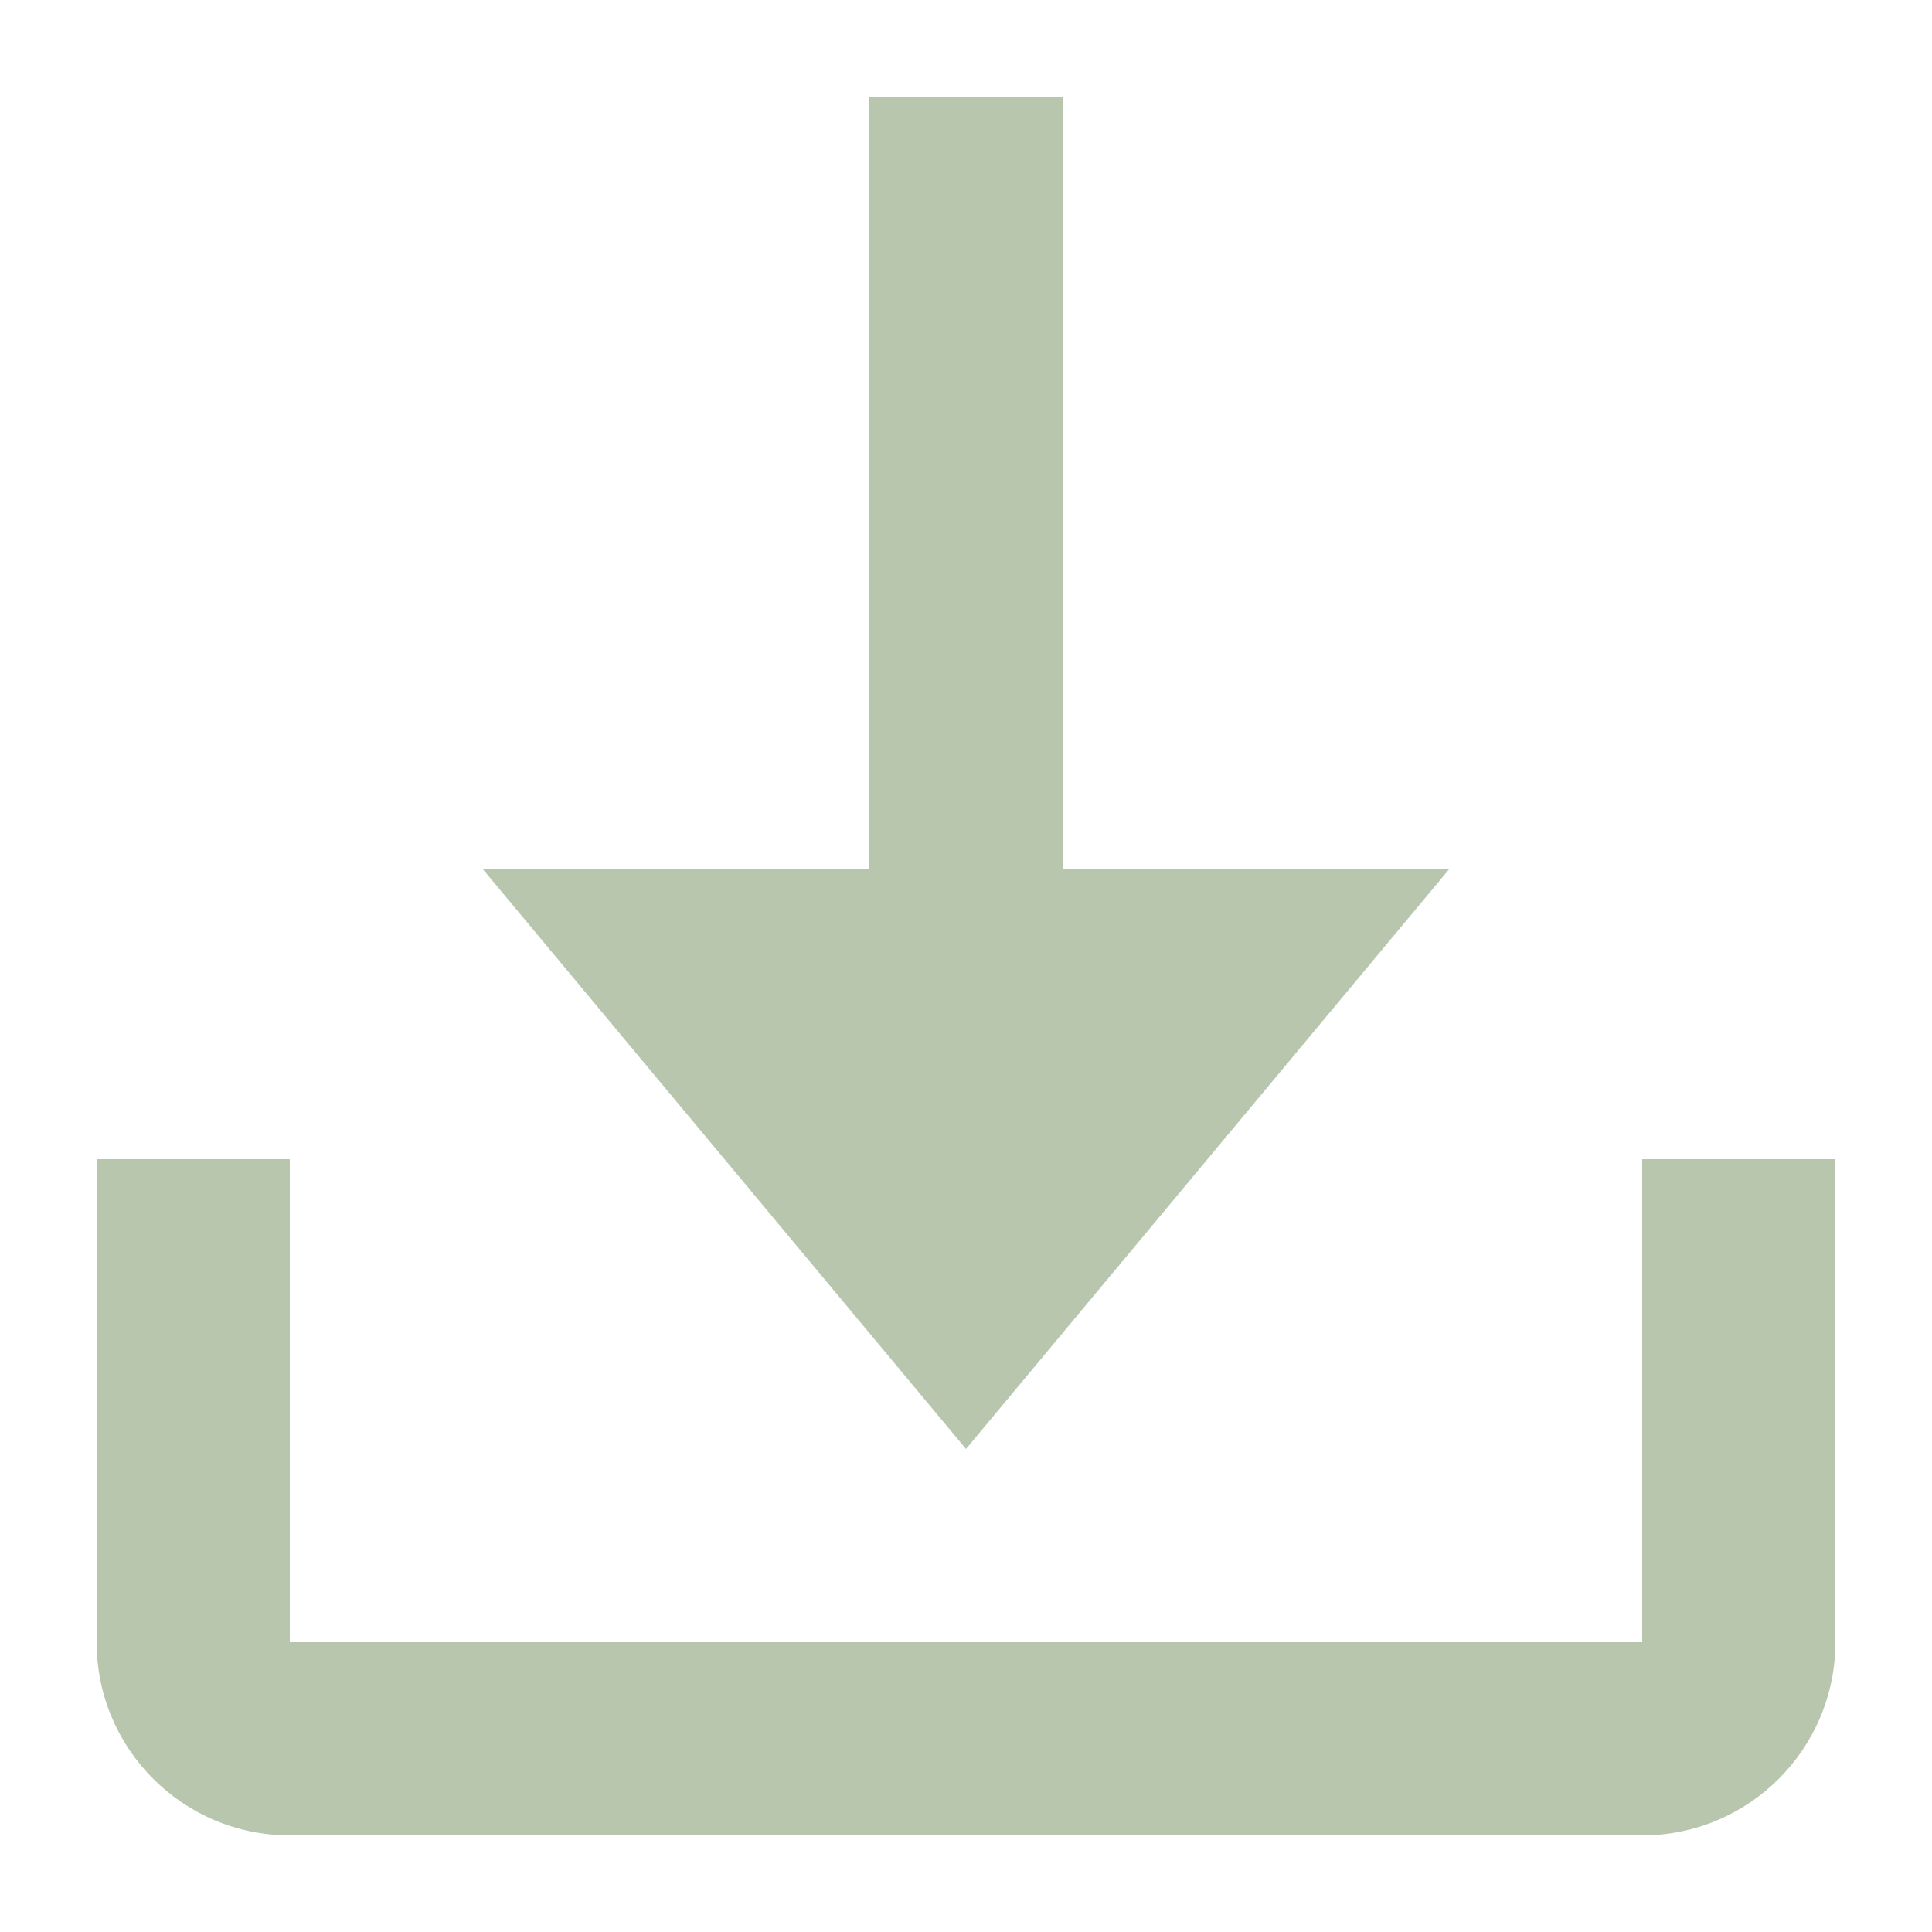
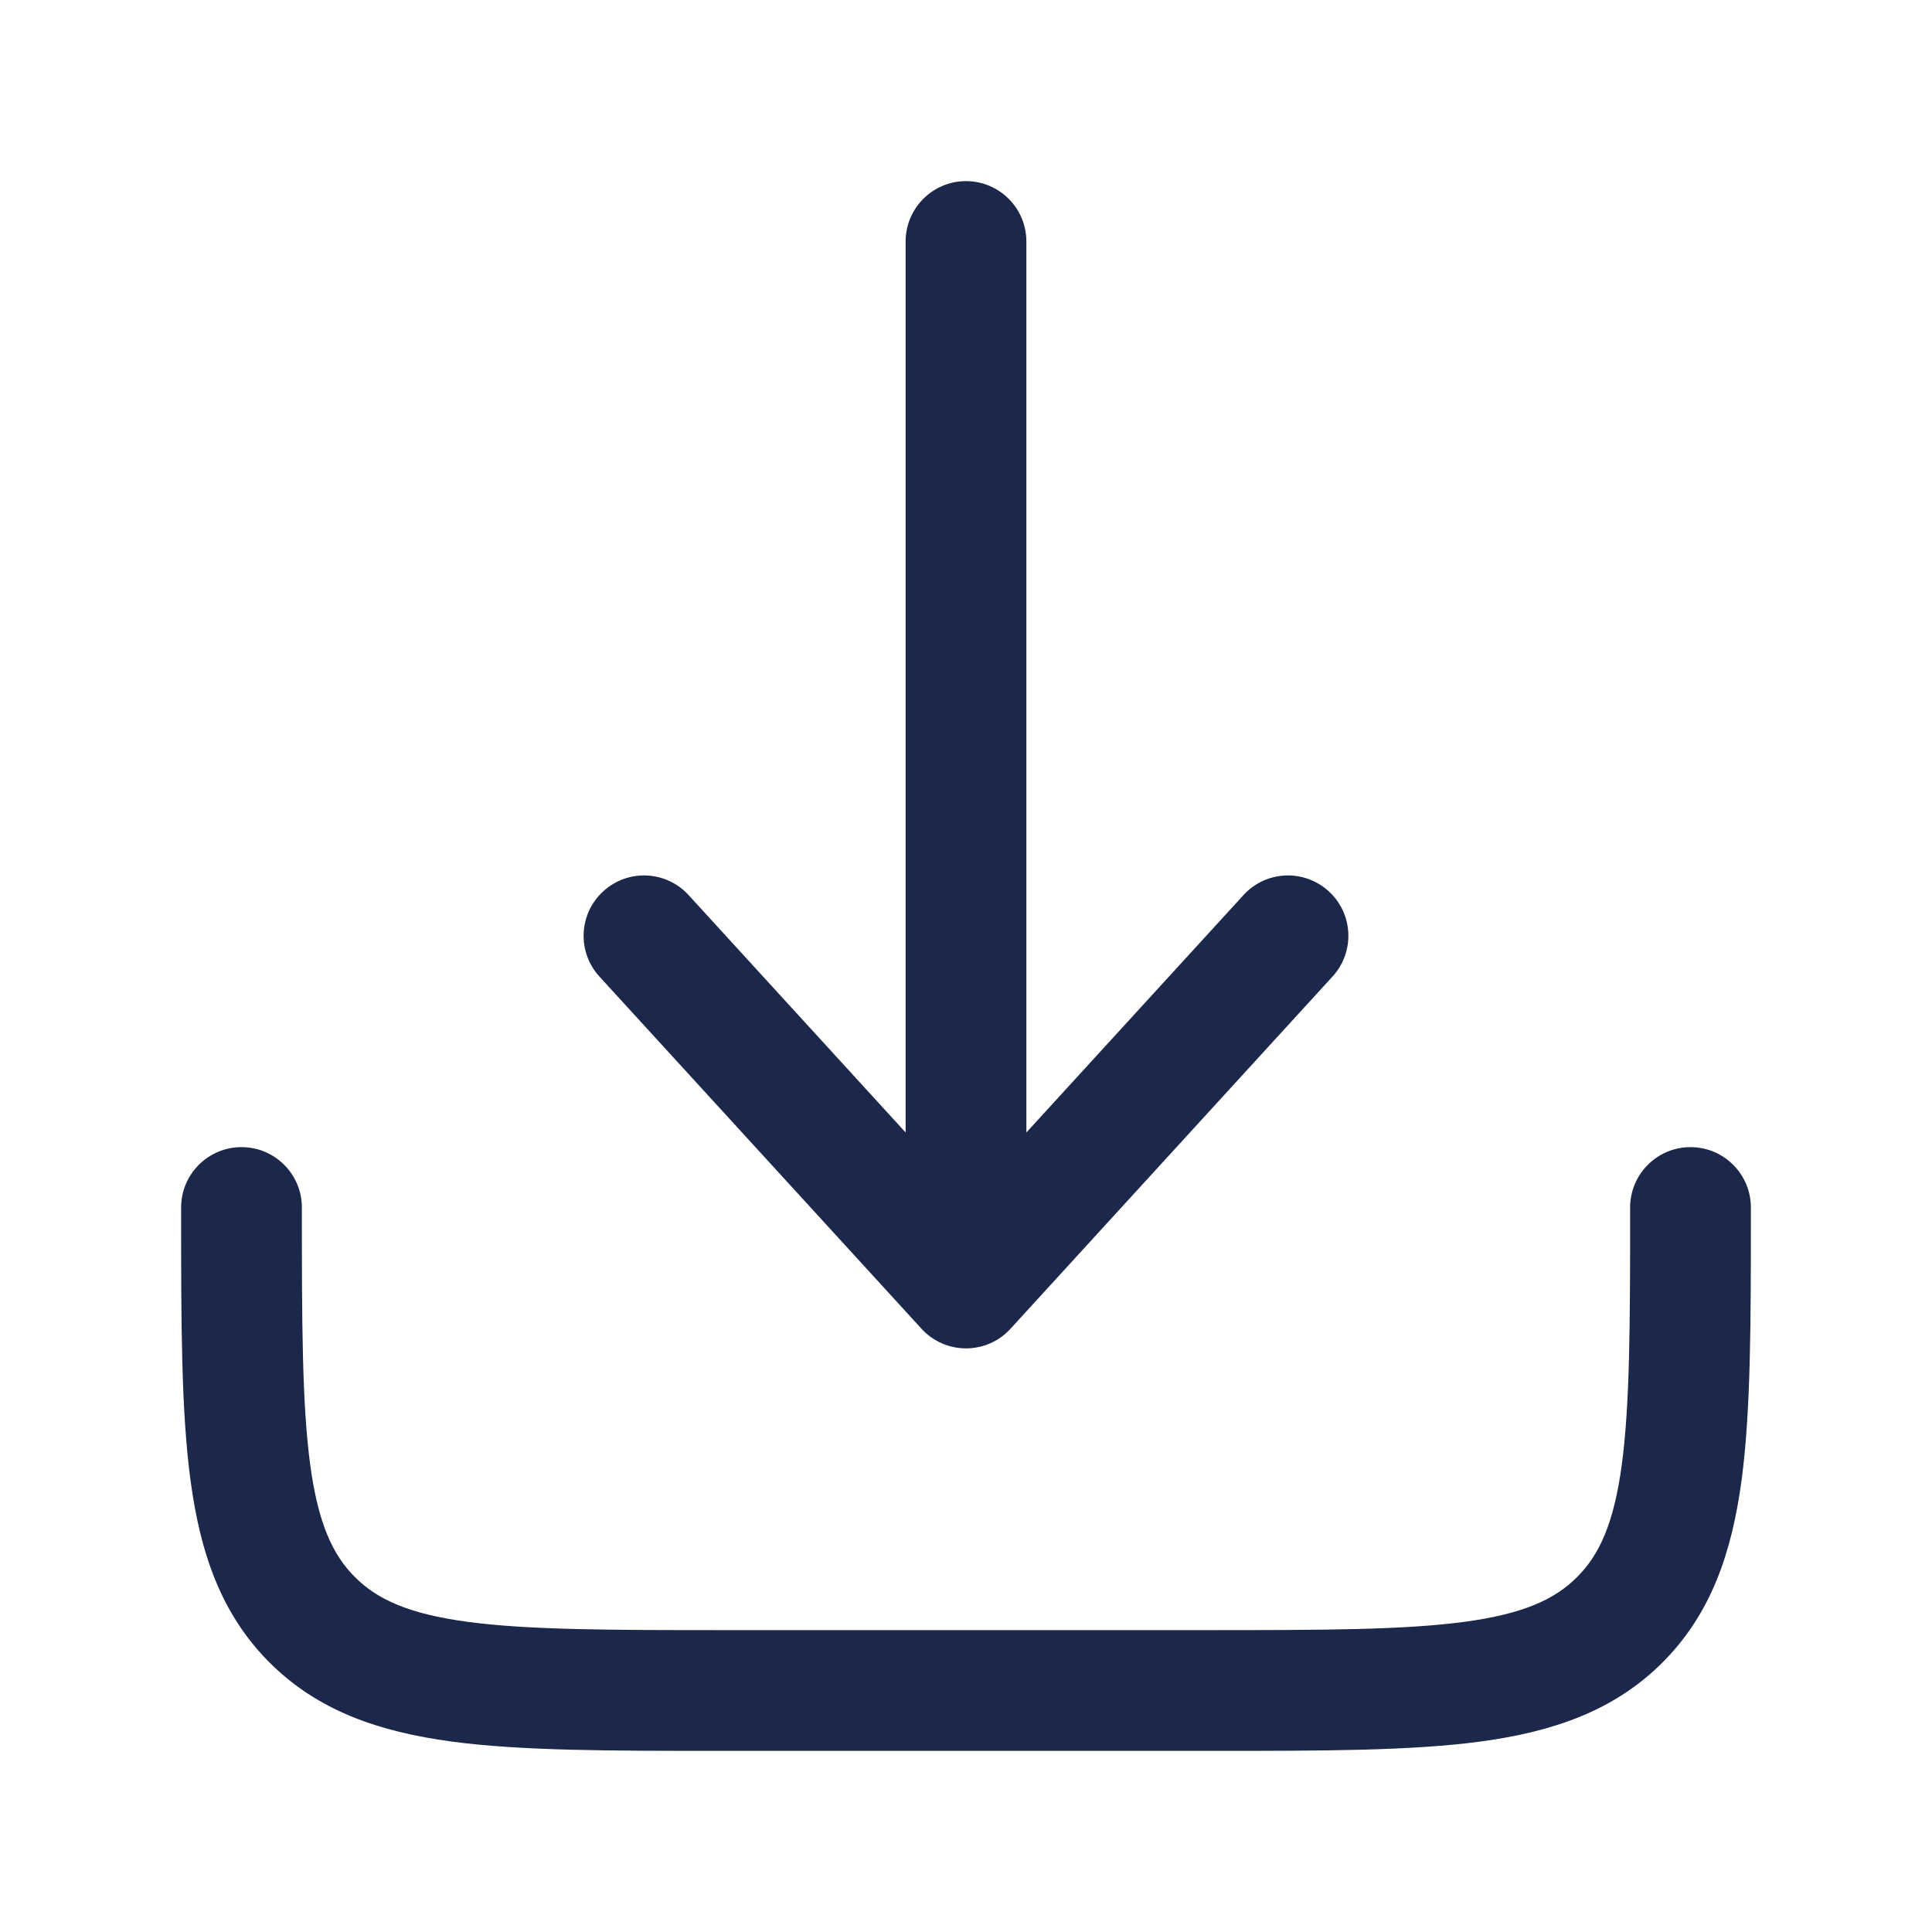
- <svg xmlns="http://www.w3.org/2000/svg" width="20" height="20" viewBox="0 0 20 20">
-   <path d="M17 12v5H3v-5H1v5a2 2 0 0 0 2 2h14a2 2 0 0 0 2-2v-5z" fill="#b9c6ae" />
-   <path d="M10 15l5-6h-4V1H9v8H5l5 6z" fill="#b9c6ae" />
+ <svg xmlns="http://www.w3.org/2000/svg" width="800px" height="800px" viewBox="0 0 24 24" fill="none">
+   <path d="M12.553 16.506C12.411 16.662 12.211 16.75 12 16.75C11.789 16.75 11.589 16.662 11.447 16.506L7.446 12.131C7.167 11.825 7.188 11.351 7.494 11.072C7.8 10.792 8.274 10.813 8.554 11.119L11.25 14.068V3C11.25 2.586 11.586 2.25 12 2.25C12.414 2.25 12.75 2.586 12.75 3V14.068L15.447 11.119C15.726 10.813 16.2 10.792 16.506 11.072C16.812 11.351 16.833 11.825 16.553 12.131L12.553 16.506Z" fill="#1C274C" />
+   <path d="M3.75 15C3.75 14.586 3.414 14.25 3 14.25C2.586 14.25 2.25 14.586 2.25 15V15.055C2.25 16.422 2.25 17.525 2.367 18.392C2.488 19.292 2.746 20.05 3.348 20.652C3.95 21.254 4.708 21.512 5.608 21.634C6.475 21.75 7.578 21.75 8.945 21.75H15.055C16.422 21.75 17.525 21.75 18.392 21.634C19.292 21.512 20.05 21.254 20.652 20.652C21.254 20.05 21.512 19.292 21.634 18.392C21.75 17.525 21.75 16.422 21.75 15.055V15C21.75 14.586 21.414 14.25 21 14.25C20.586 14.25 20.25 14.586 20.25 15C20.25 16.435 20.248 17.436 20.147 18.192C20.048 18.926 19.868 19.314 19.591 19.591C19.314 19.868 18.926 20.048 18.192 20.147C17.436 20.248 16.435 20.25 15 20.25H9C7.565 20.25 6.563 20.248 5.808 20.147C5.074 20.048 4.686 19.868 4.409 19.591C4.132 19.314 3.952 18.926 3.853 18.192C3.752 17.436 3.75 16.435 3.75 15Z" fill="#1C274C" />
</svg>
